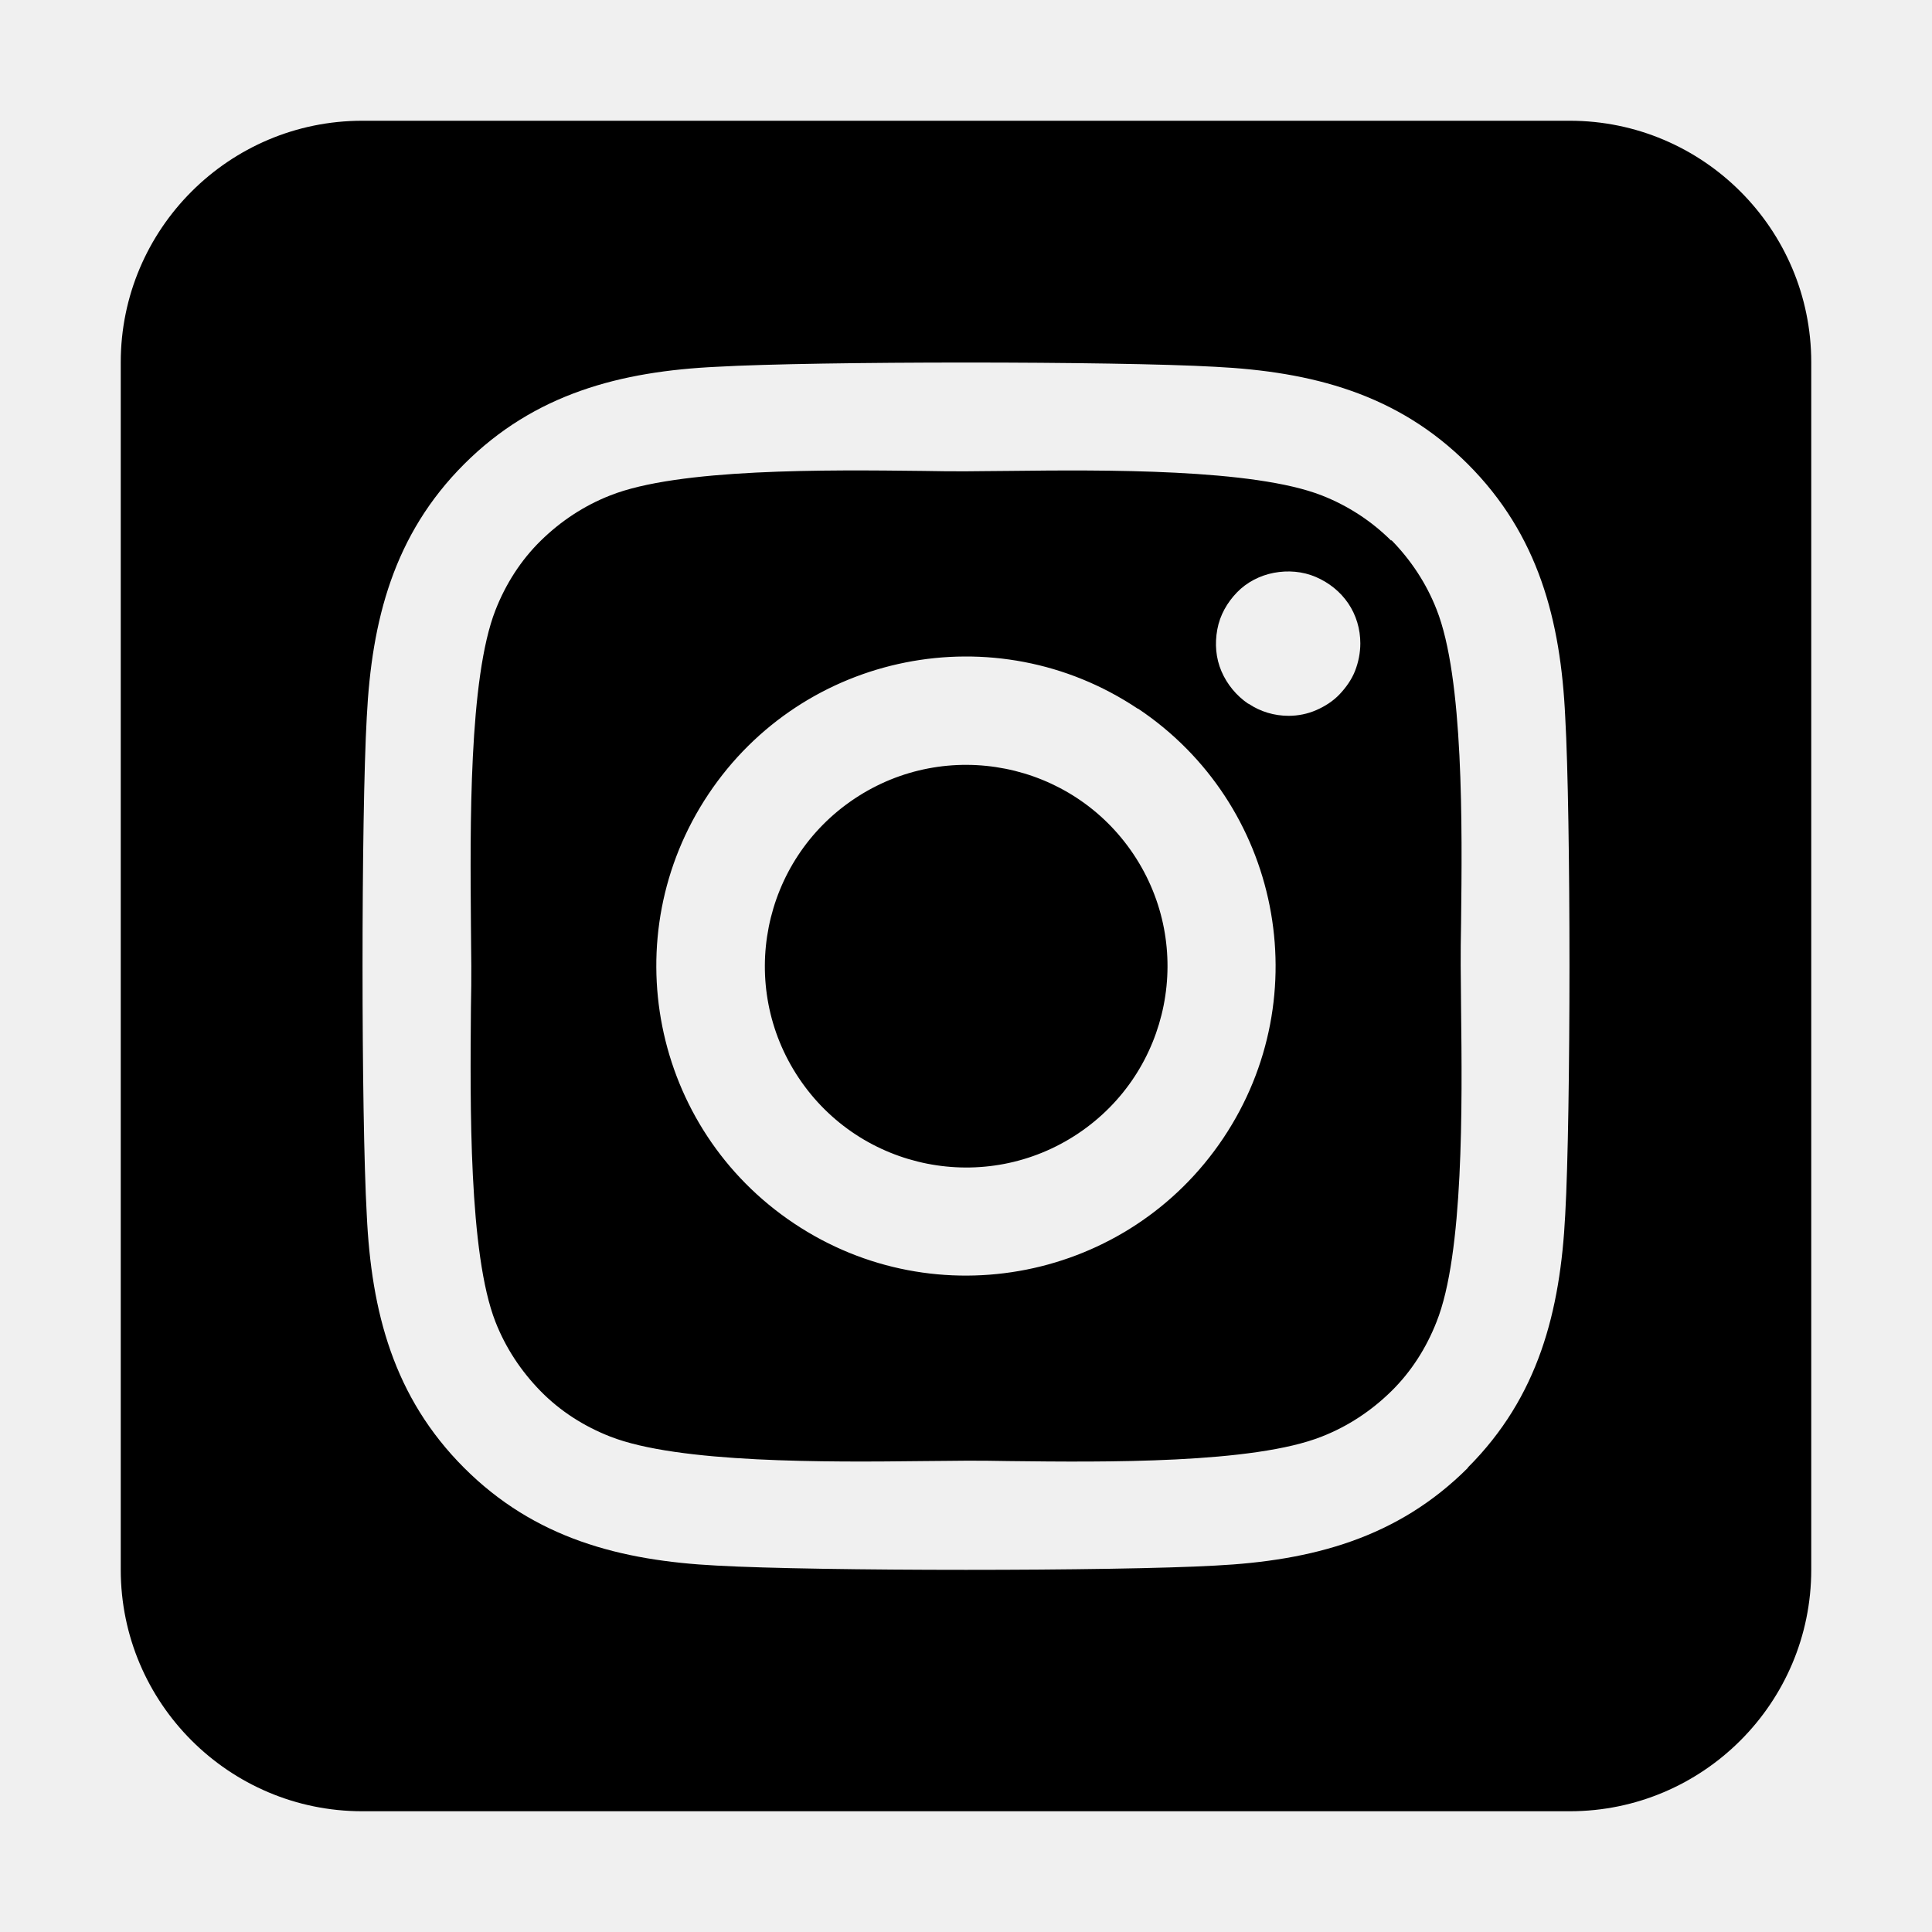
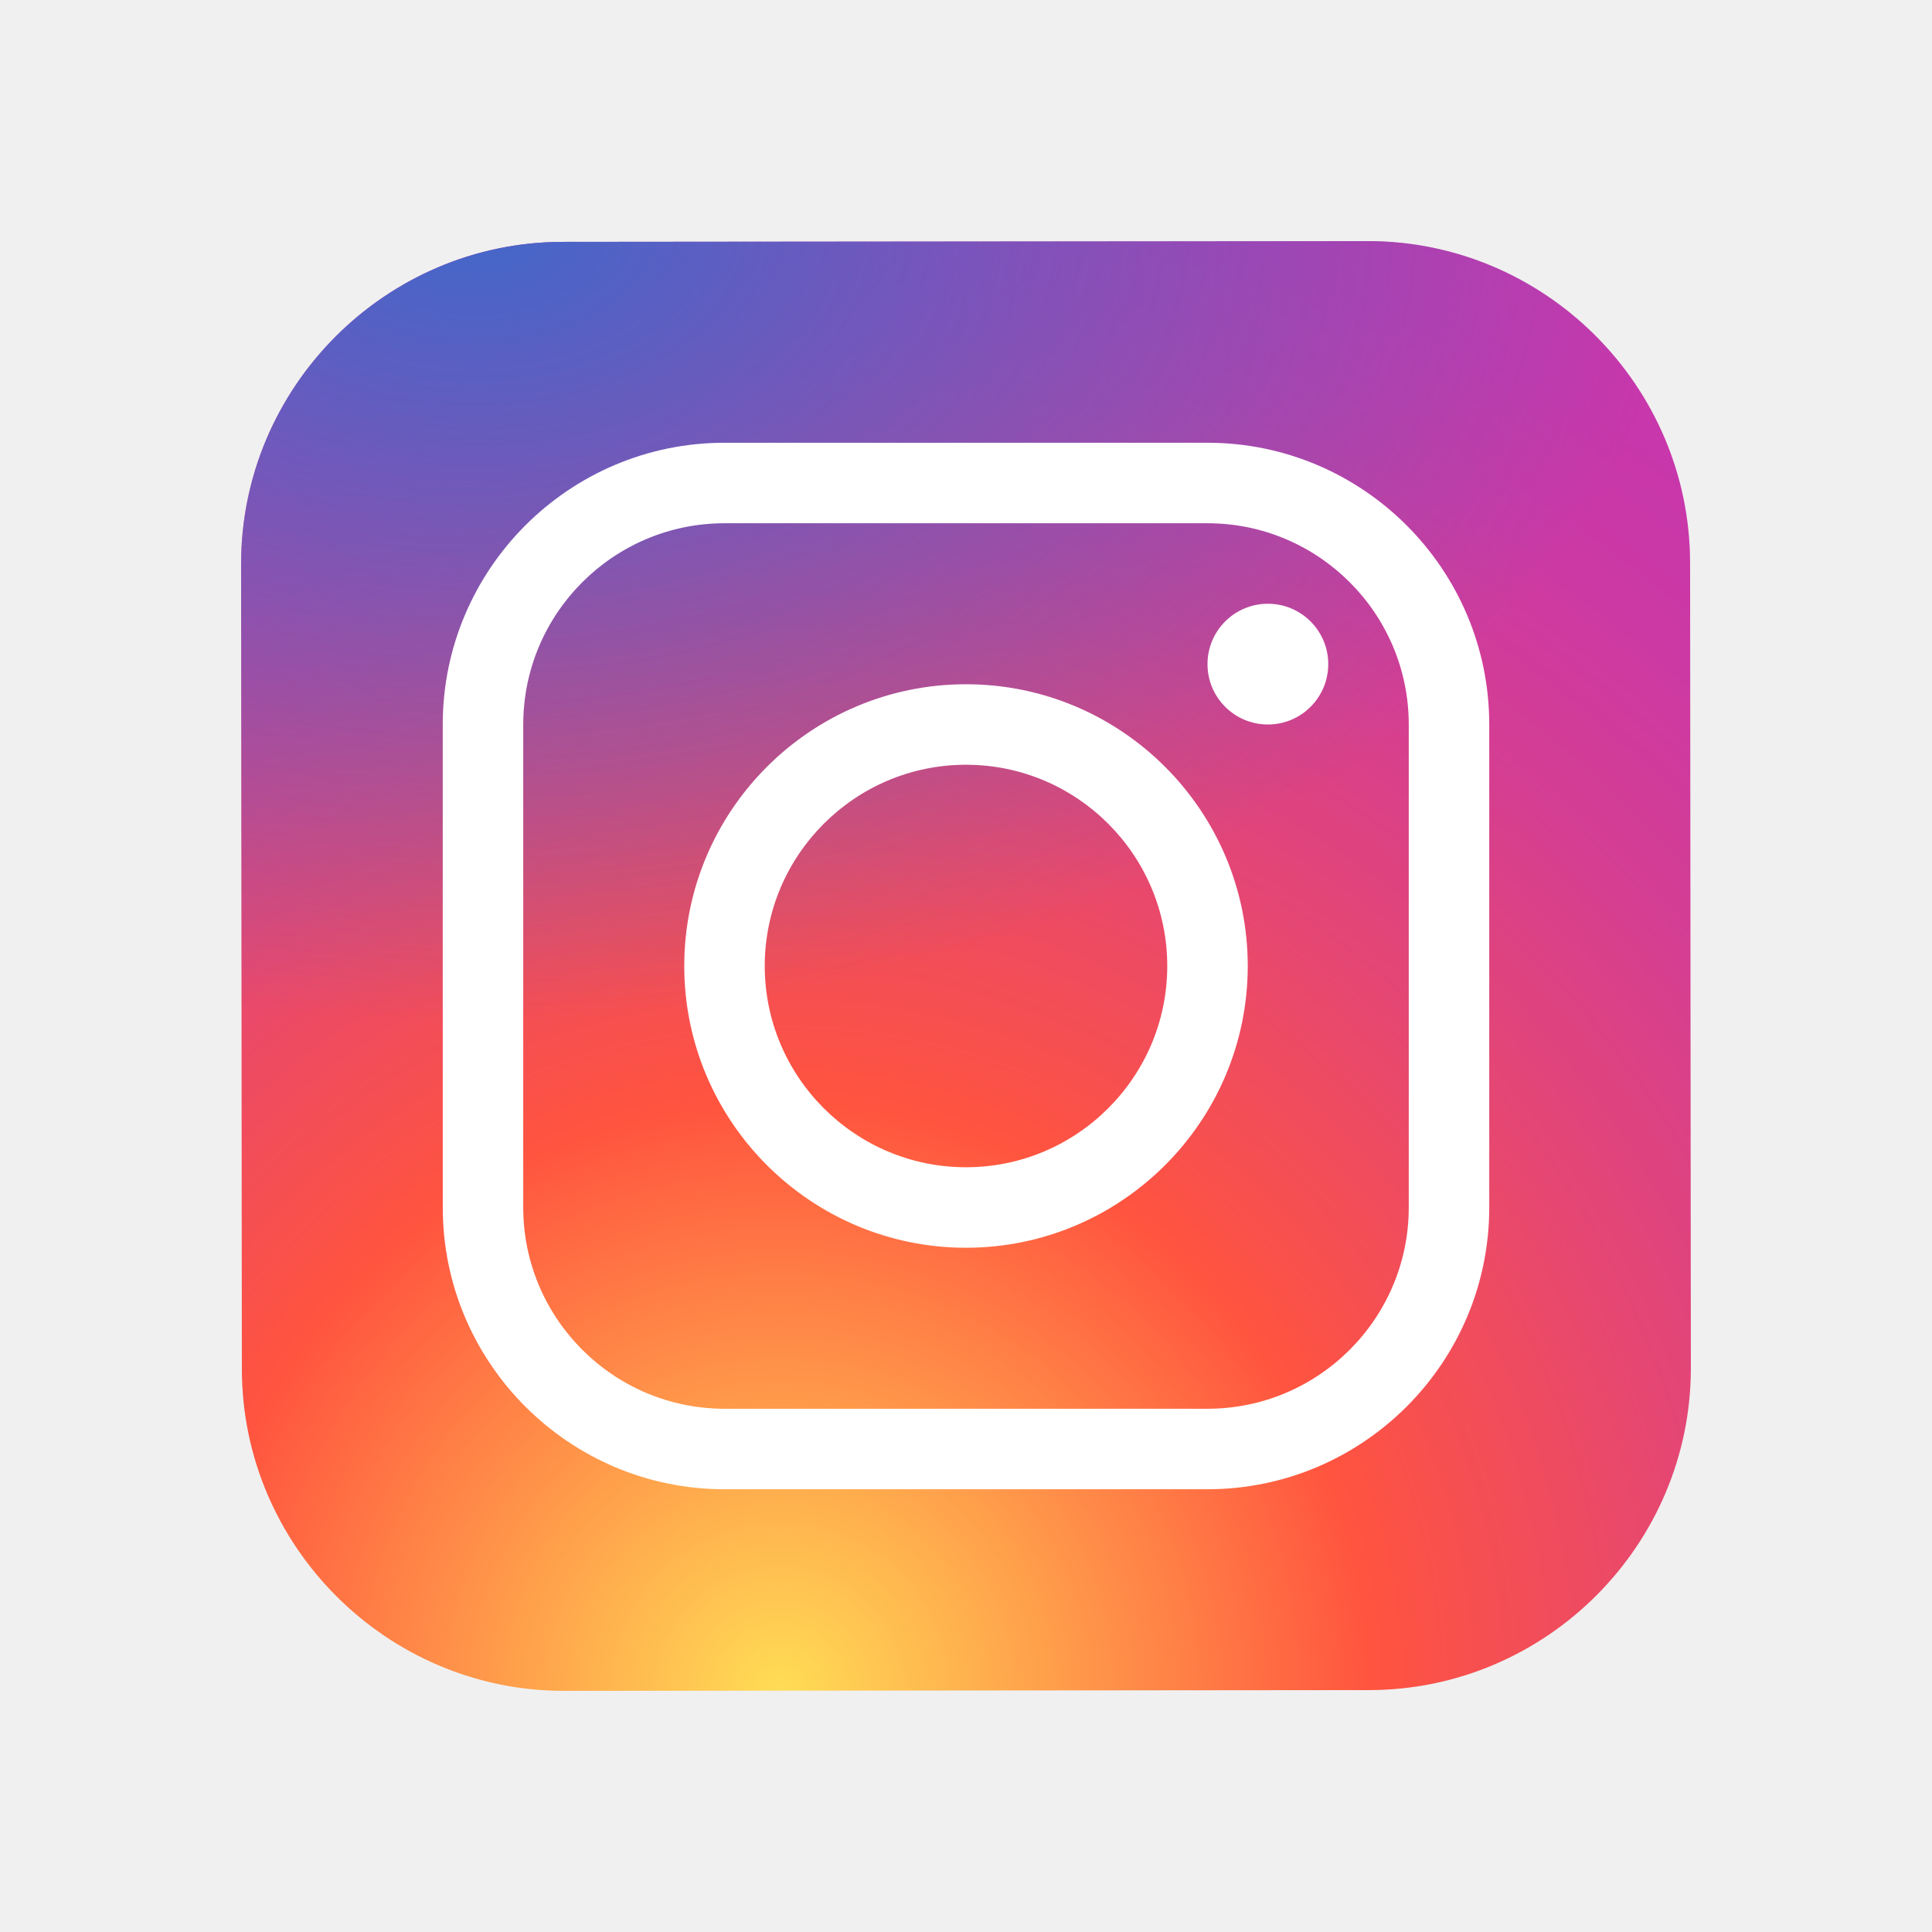
- <svg xmlns="http://www.w3.org/2000/svg" width="50" height="50" viewBox="0 0 448 512">
-   <path d="M194.4 211.7a53.3 53.3 0 1 0 59.3 88.7 53.3 53.3 0 1 0 -59.3-88.7zm142.3-68.4c-5.2-5.2-11.5-9.3-18.4-12c-18.1-7.1-57.6-6.8-83.1-6.5c-4.1 0-7.9 .1-11.2 .1c-3.3 0-7.2 0-11.4-.1c-25.5-.3-64.8-.7-82.9 6.5c-6.9 2.7-13.1 6.8-18.4 12s-9.3 11.5-12 18.4c-7.1 18.1-6.7 57.7-6.5 83.2c0 4.1 .1 7.9 .1 11.1s0 7-.1 11.1c-.2 25.5-.6 65.1 6.5 83.2c2.7 6.9 6.8 13.1 12 18.4s11.5 9.3 18.4 12c18.1 7.1 57.6 6.8 83.1 6.5c4.1 0 7.9-.1 11.2-.1c3.3 0 7.2 0 11.4 .1c25.5 .3 64.8 .7 82.9-6.5c6.9-2.7 13.1-6.8 18.4-12s9.3-11.5 12-18.4c7.2-18 6.8-57.4 6.5-83c0-4.2-.1-8.1-.1-11.4s0-7.1 .1-11.4c.3-25.5 .7-64.9-6.5-83l0 0c-2.7-6.9-6.8-13.1-12-18.4zm-67.1 44.5A82 82 0 1 1 178.4 324.2a82 82 0 1 1 91.1-136.4zm29.2-1.3c-3.1-2.1-5.6-5.1-7.1-8.6s-1.8-7.3-1.1-11.1s2.6-7.1 5.2-9.8s6.1-4.5 9.8-5.2s7.6-.4 11.1 1.1s6.5 3.9 8.6 7s3.2 6.8 3.2 10.6c0 2.5-.5 5-1.4 7.3s-2.4 4.4-4.1 6.2s-3.9 3.2-6.2 4.2s-4.8 1.5-7.3 1.5l0 0c-3.8 0-7.5-1.1-10.6-3.2zM448 96c0-35.3-28.7-64-64-64H64C28.7 32 0 60.7 0 96V416c0 35.3 28.7 64 64 64H384c35.3 0 64-28.7 64-64V96zM357 389c-18.7 18.7-41.4 24.6-67 25.9c-26.4 1.5-105.6 1.5-132 0c-25.6-1.3-48.3-7.2-67-25.9s-24.6-41.4-25.8-67c-1.5-26.4-1.5-105.6 0-132c1.3-25.6 7.1-48.3 25.8-67s41.5-24.6 67-25.8c26.4-1.5 105.6-1.5 132 0c25.6 1.3 48.3 7.1 67 25.8s24.6 41.4 25.8 67c1.5 26.3 1.5 105.4 0 131.9c-1.3 25.6-7.1 48.3-25.8 67z" />
+ <svg xmlns="http://www.w3.org/2000/svg" viewBox="0 0 48 48" width="60px" height="60px">
+   <radialGradient id="yOrnnhliCrdS2gy~4tD8ma" cx="19.38" cy="42.035" r="44.899" gradientUnits="userSpaceOnUse">
+     <stop offset="0" stop-color="#fd5" />
+     <stop offset=".328" stop-color="#ff543f" />
+     <stop offset=".348" stop-color="#fc5245" />
+     <stop offset=".504" stop-color="#e64771" />
+     <stop offset=".643" stop-color="#d53e91" />
+     <stop offset=".761" stop-color="#cc39a4" />
+     <stop offset=".841" stop-color="#c837ab" />
+   </radialGradient>
+   <path fill="url(#yOrnnhliCrdS2gy~4tD8ma)" d="M34.017,41.99l-20,0.019c-4.4,0.004-8.003-3.592-8.008-7.992l-0.019-20 c-0.004-4.4,3.592-8.003,7.992-8.008l20-0.019c4.4-0.004,8.003,3.592,8.008,7.992l0.019,20 C42.014,38.383,38.417,41.986,34.017,41.99z" />
+   <radialGradient id="yOrnnhliCrdS2gy~4tD8mb" cx="11.786" cy="5.54" r="29.813" gradientTransform="matrix(1 0 0 .6663 0 1.849)" gradientUnits="userSpaceOnUse">
+     <stop offset="0" stop-color="#4168c9" />
+     <stop offset=".999" stop-color="#4168c9" stop-opacity="0" />
+   </radialGradient>
+   <path fill="url(#yOrnnhliCrdS2gy~4tD8mb)" d="M34.017,41.99l-20,0.019c-4.4,0.004-8.003-3.592-8.008-7.992l-0.019-20 c-0.004-4.4,3.592-8.003,7.992-8.008l20-0.019c4.4-0.004,8.003,3.592,8.008,7.992l0.019,20 C42.014,38.383,38.417,41.986,34.017,41.99z" />
+   <path fill="#fff" d="M24,31c-3.859,0-7-3.14-7-7s3.141-7,7-7s7,3.14,7,7S27.859,31,24,31z M24,19c-2.757,0-5,2.243-5,5 s2.243,5,5,5s5-2.243,5-5S26.757,19,24,19z" />
+   <circle cx="31.5" cy="16.5" r="1.5" fill="#fff" />
+   <path fill="#fff" d="M30,37H18c-3.859,0-7-3.14-7-7V18c0-3.86,3.141-7,7-7h12c3.859,0,7,3.14,7,7v12 C37,33.86,33.859,37,30,37z M18,13c-2.757,0-5,2.243-5,5v12c0,2.757,2.243,5,5,5h12c2.757,0,5-2.243,5-5V18c0-2.757-2.243-5-5-5H18z" />
</svg>
